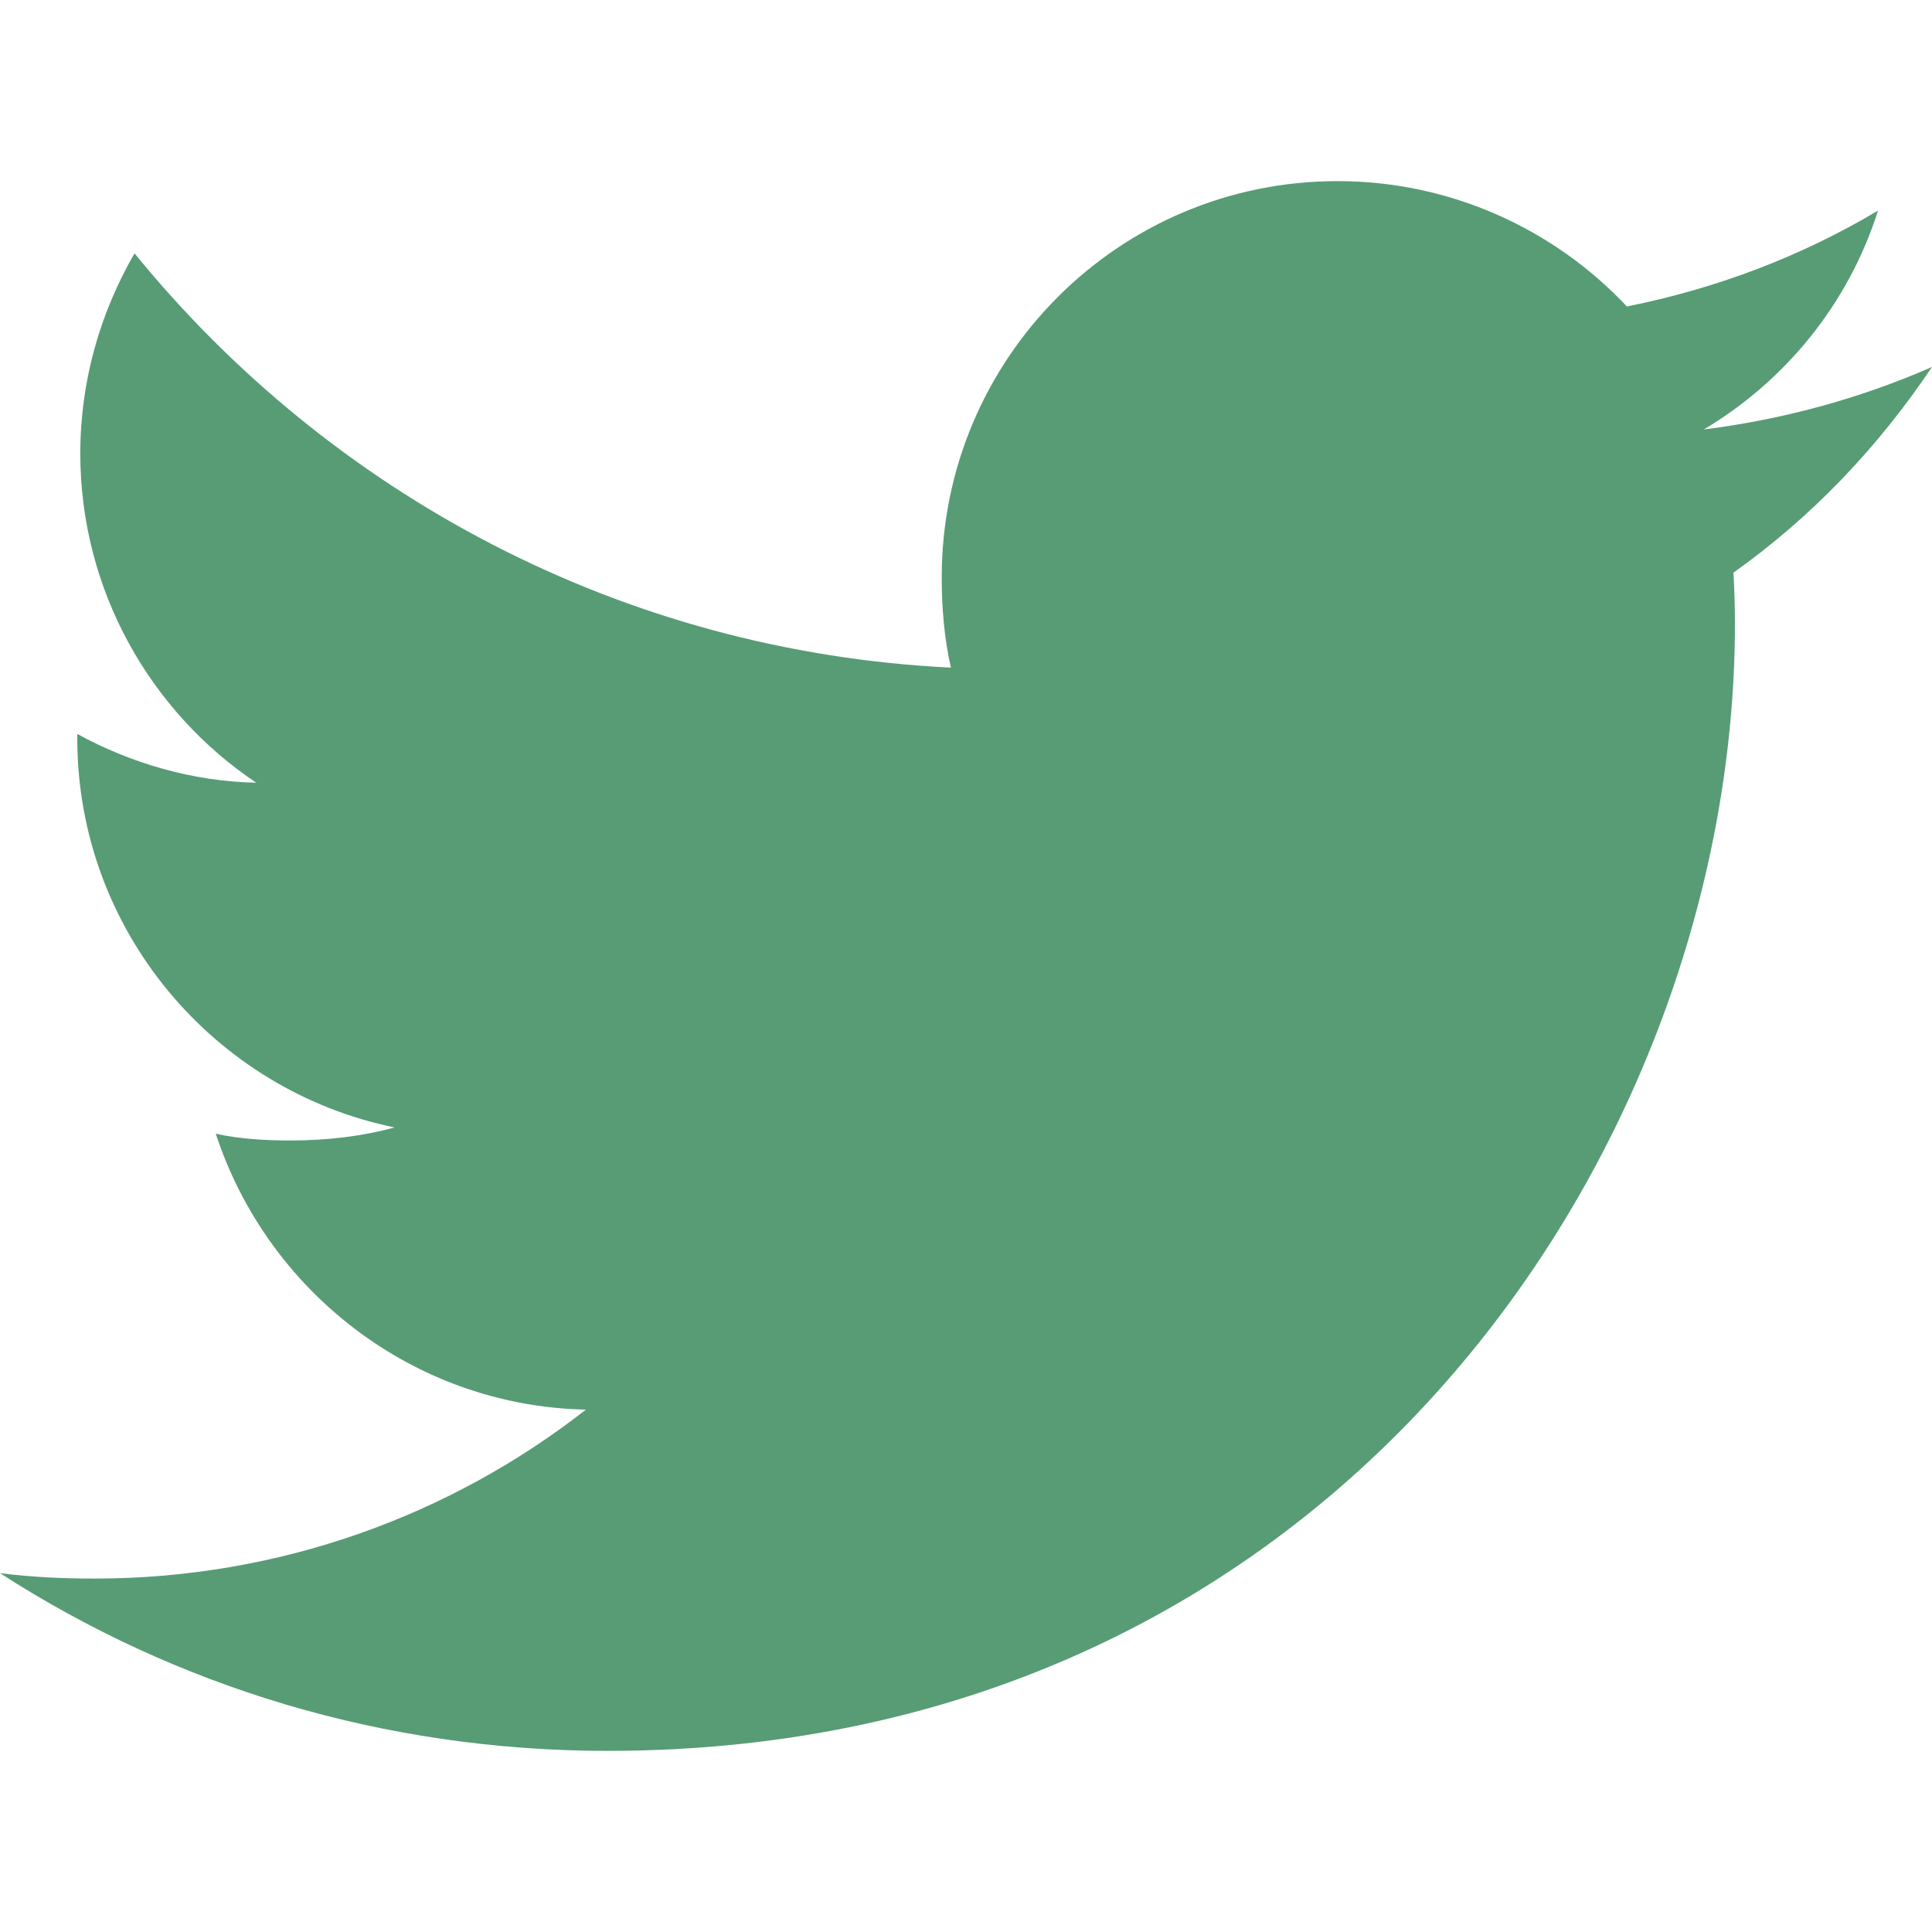
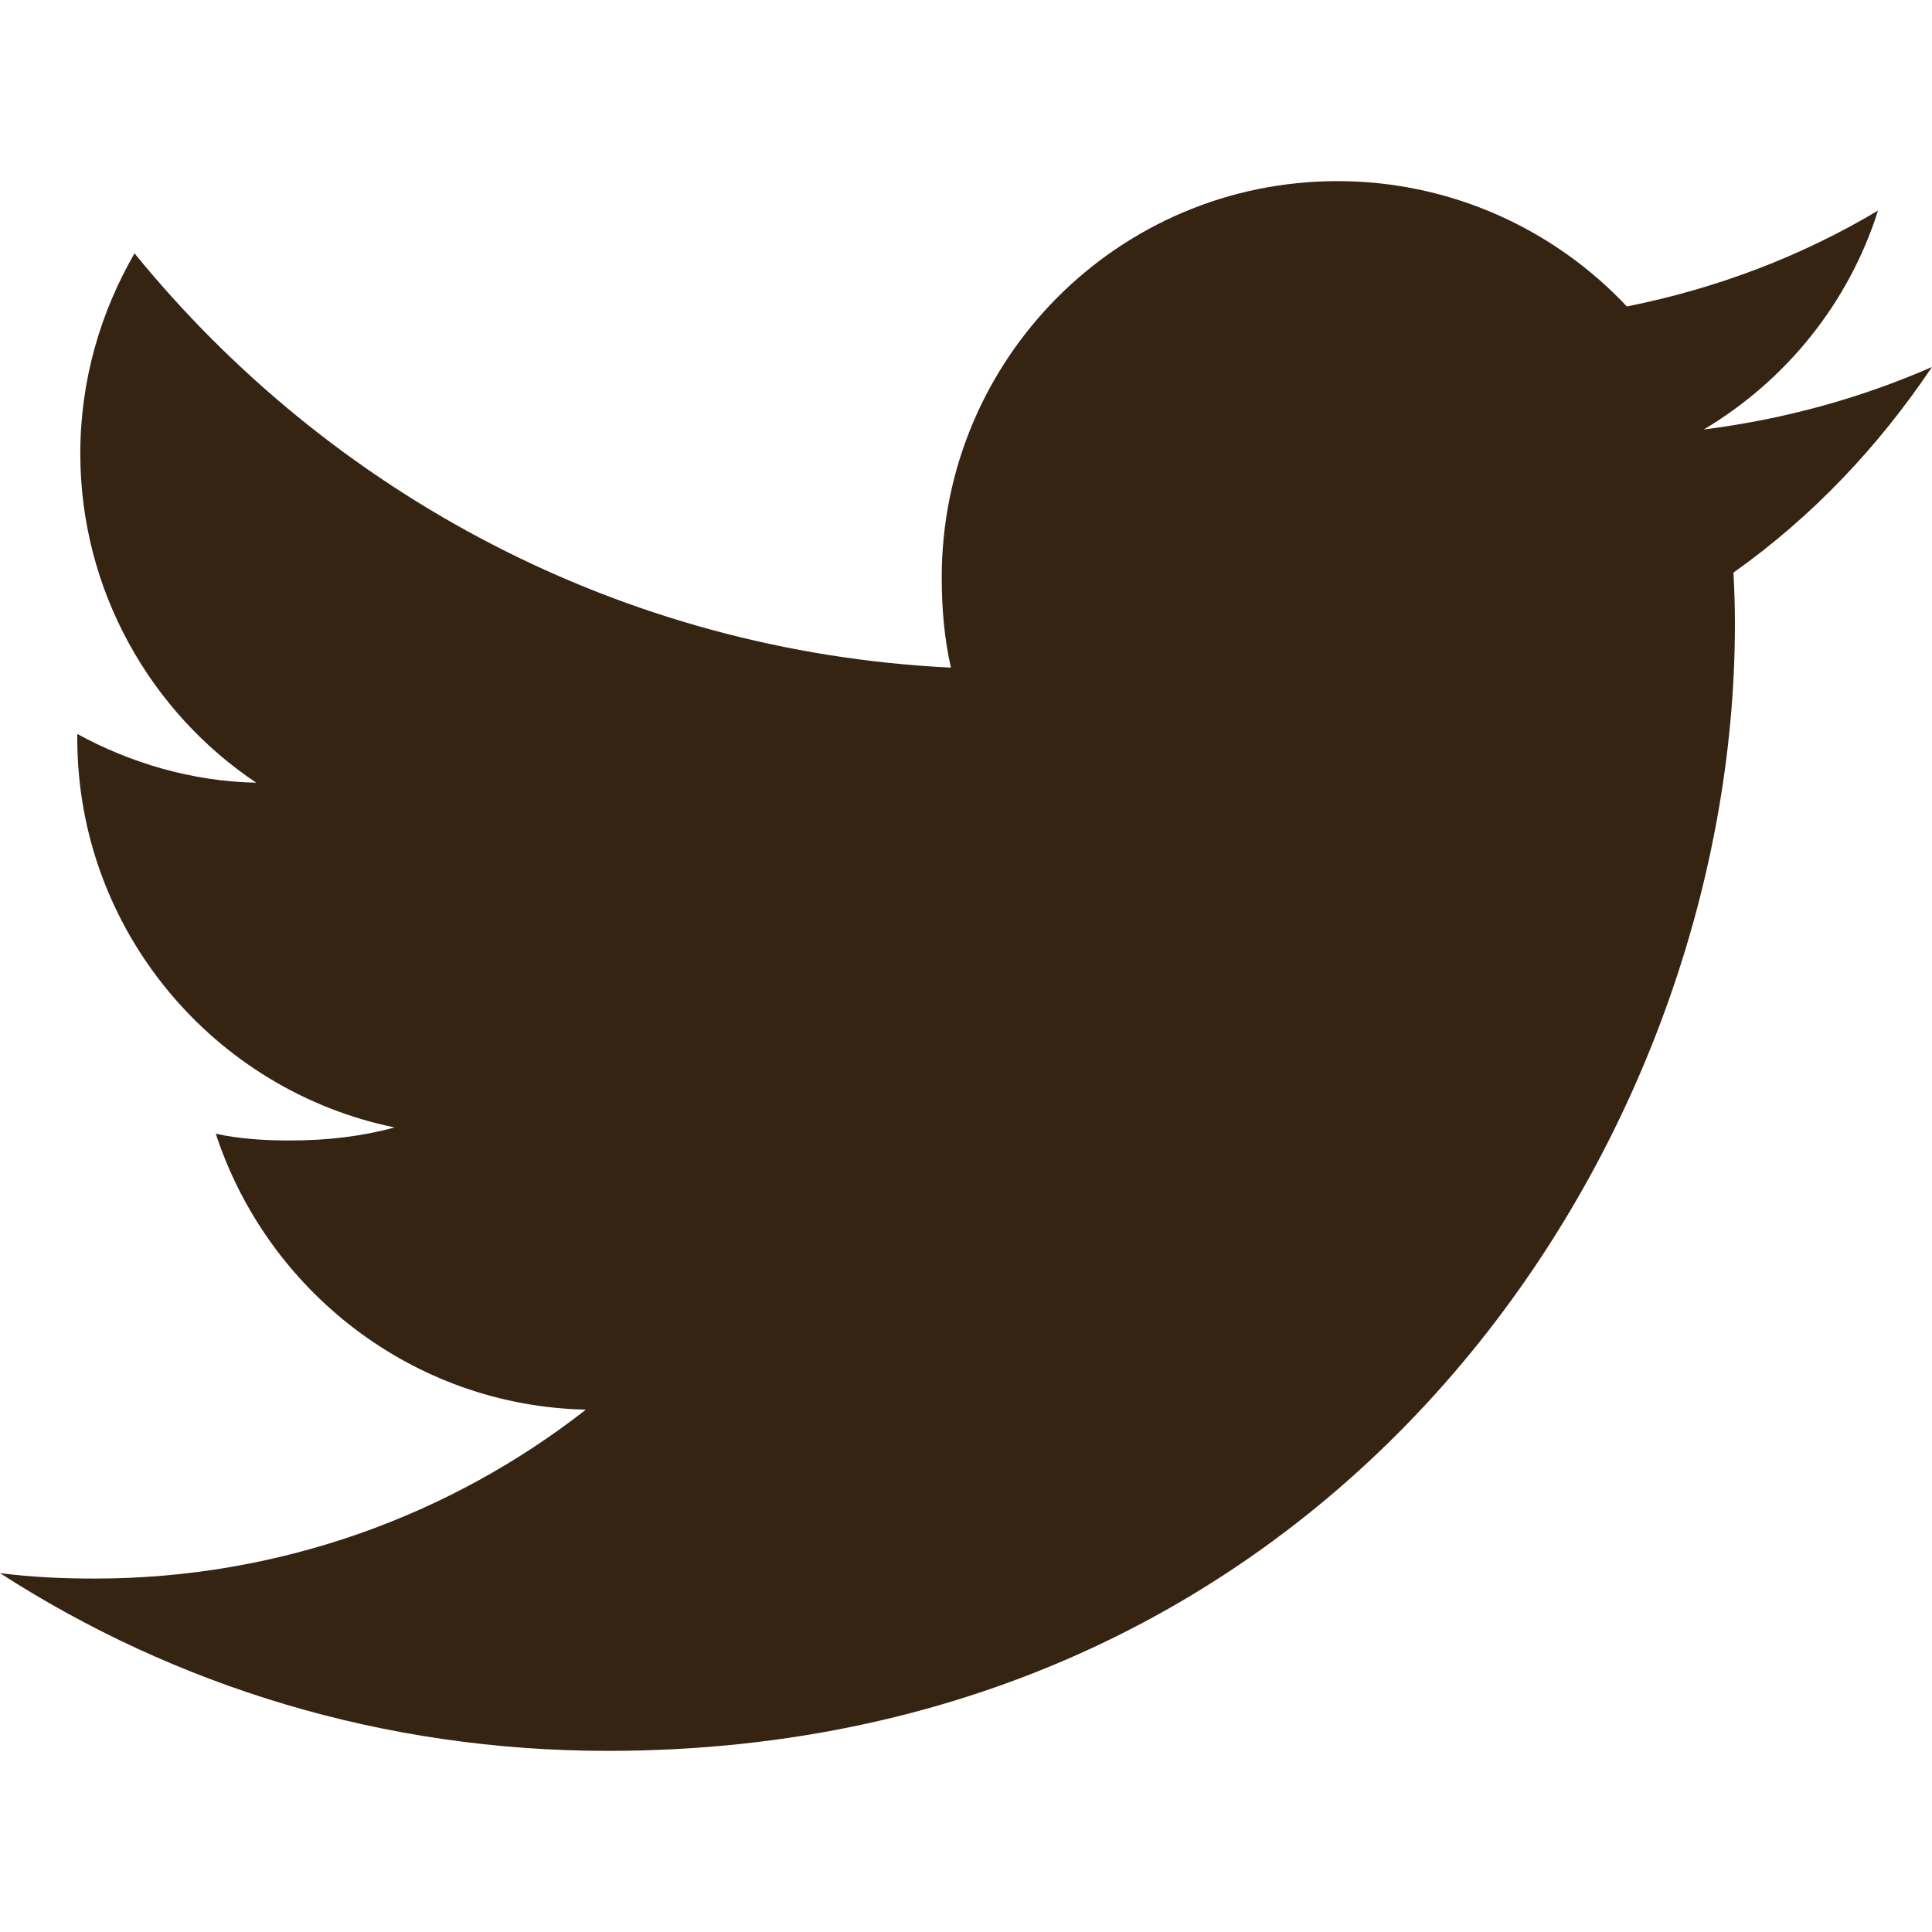
<svg xmlns="http://www.w3.org/2000/svg" version="1.1" id="Capa_1" x="0px" y="0px" viewBox="0 0 512 512" style="enable-background:new 0 0 512 512;" xml:space="preserve">
  <g>
    <g>
-       <path fill="#579c75" d="M512,97.248c-19.04,8.352-39.328,13.888-60.48,16.576c21.76-12.992,38.368-33.408,46.176-58.016    c-20.288,12.096-42.688,20.64-66.56,25.408C411.872,60.704,384.416,48,354.464,48c-58.112,0-104.896,47.168-104.896,104.992    c0,8.32,0.704,16.32,2.432,23.936c-87.264-4.256-164.48-46.08-216.352-109.792c-9.056,15.712-14.368,33.696-14.368,53.056    c0,36.352,18.72,68.576,46.624,87.232c-16.864-0.32-33.408-5.216-47.424-12.928c0,0.32,0,0.736,0,1.152    c0,51.008,36.384,93.376,84.096,103.136c-8.544,2.336-17.856,3.456-27.52,3.456c-6.72,0-13.504-0.384-19.872-1.792    c13.6,41.568,52.192,72.128,98.08,73.12c-35.712,27.936-81.056,44.768-130.144,44.768c-8.608,0-16.864-0.384-25.12-1.44    C46.496,446.88,101.6,464,161.024,464c193.152,0,298.752-160,298.752-298.688c0-4.64-0.16-9.12-0.384-13.568    C480.224,136.96,497.728,118.496,512,97.248z" />
+       <path fill="#362413" d="M512,97.248c-19.04,8.352-39.328,13.888-60.48,16.576c21.76-12.992,38.368-33.408,46.176-58.016    c-20.288,12.096-42.688,20.64-66.56,25.408C411.872,60.704,384.416,48,354.464,48c-58.112,0-104.896,47.168-104.896,104.992    c0,8.32,0.704,16.32,2.432,23.936c-87.264-4.256-164.48-46.08-216.352-109.792c-9.056,15.712-14.368,33.696-14.368,53.056    c0,36.352,18.72,68.576,46.624,87.232c-16.864-0.32-33.408-5.216-47.424-12.928c0,0.32,0,0.736,0,1.152    c0,51.008,36.384,93.376,84.096,103.136c-8.544,2.336-17.856,3.456-27.52,3.456c-6.72,0-13.504-0.384-19.872-1.792    c13.6,41.568,52.192,72.128,98.08,73.12c-35.712,27.936-81.056,44.768-130.144,44.768c-8.608,0-16.864-0.384-25.12-1.44    C46.496,446.88,101.6,464,161.024,464c193.152,0,298.752-160,298.752-298.688c0-4.64-0.16-9.12-0.384-13.568    C480.224,136.96,497.728,118.496,512,97.248z" />
    </g>
  </g>
  <g>
</g>
  <g>
</g>
  <g>
</g>
  <g>
</g>
  <g>
</g>
  <g>
</g>
  <g>
</g>
  <g>
</g>
  <g>
</g>
  <g>
</g>
  <g>
</g>
  <g>
</g>
  <g>
</g>
  <g>
</g>
  <g>
</g>
</svg>
